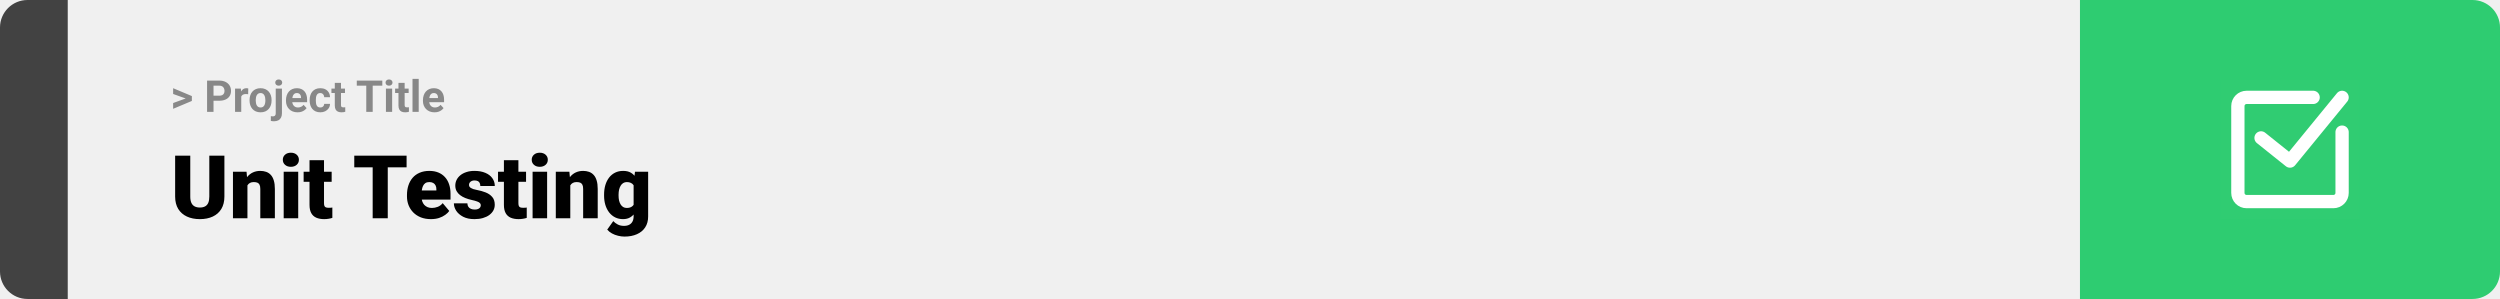
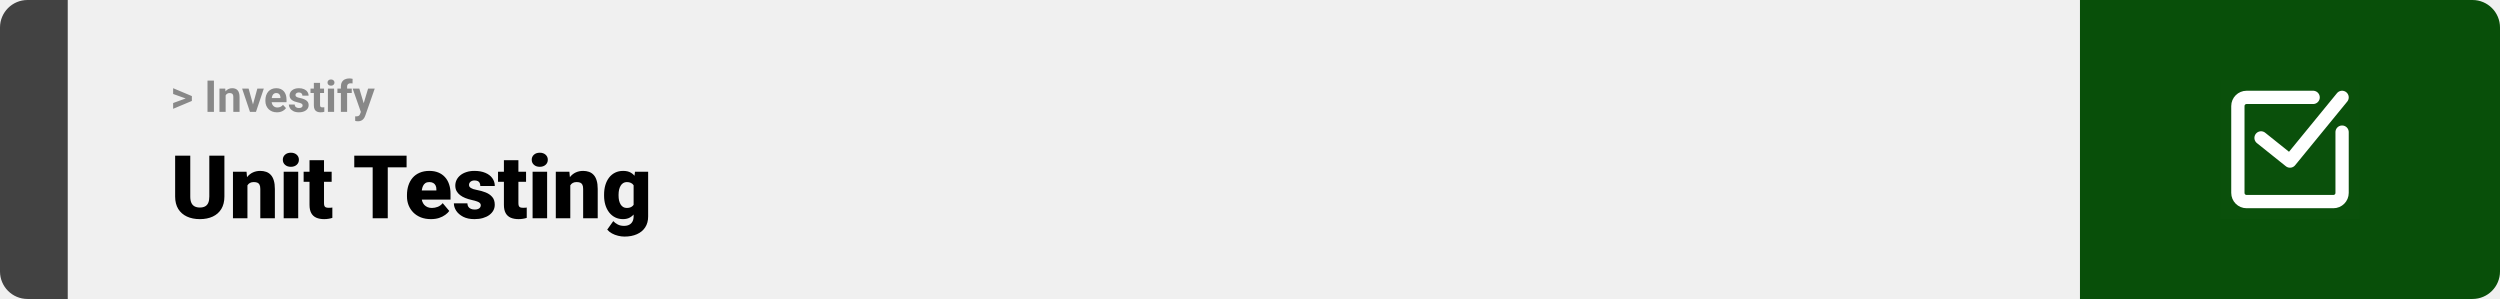
<svg xmlns="http://www.w3.org/2000/svg" width="1363" height="163" viewBox="0 0 1363 163" fill="none">
  <path d="M0 15C0 6.716 6.716 0 15 0H37V163H15C6.716 163 0 156.284 0 148V15Z" fill="#424242" />
  <rect width="1097" height="163" transform="translate(37)" fill="#F0F0F0" />
-   <path d="M101.906 53.922L94.394 51.238V48.086L104.602 52.375V54.637L101.906 53.922ZM94.394 56.172L101.918 53.43L104.602 52.785V55.035L94.394 59.324V56.172ZM119.543 54.918H115.195V52.176H119.543C120.215 52.176 120.762 52.066 121.184 51.848C121.605 51.621 121.914 51.309 122.109 50.91C122.305 50.512 122.402 50.062 122.402 49.562C122.402 49.055 122.305 48.582 122.109 48.145C121.914 47.707 121.605 47.355 121.184 47.09C120.762 46.824 120.215 46.691 119.543 46.691H116.414V61H112.898V43.938H119.543C120.879 43.938 122.023 44.18 122.977 44.664C123.938 45.141 124.672 45.801 125.18 46.645C125.688 47.488 125.941 48.453 125.941 49.539C125.941 50.641 125.688 51.594 125.18 52.398C124.672 53.203 123.938 53.824 122.977 54.262C122.023 54.699 120.879 54.918 119.543 54.918ZM131.531 51.086V61H128.156V48.32H131.332L131.531 51.086ZM135.352 48.238L135.293 51.367C135.129 51.344 134.93 51.324 134.695 51.309C134.469 51.285 134.262 51.273 134.074 51.273C133.598 51.273 133.184 51.336 132.832 51.461C132.488 51.578 132.199 51.754 131.965 51.988C131.738 52.223 131.566 52.508 131.449 52.844C131.34 53.18 131.277 53.562 131.262 53.992L130.582 53.781C130.582 52.961 130.664 52.207 130.828 51.52C130.992 50.824 131.23 50.219 131.543 49.703C131.863 49.188 132.254 48.789 132.715 48.508C133.176 48.227 133.703 48.086 134.297 48.086C134.484 48.086 134.676 48.102 134.871 48.133C135.066 48.156 135.227 48.191 135.352 48.238ZM136.055 54.789V54.543C136.055 53.613 136.188 52.758 136.453 51.977C136.719 51.188 137.105 50.504 137.613 49.926C138.121 49.348 138.746 48.898 139.488 48.578C140.23 48.25 141.082 48.086 142.043 48.086C143.004 48.086 143.859 48.25 144.609 48.578C145.359 48.898 145.988 49.348 146.496 49.926C147.012 50.504 147.402 51.188 147.668 51.977C147.934 52.758 148.066 53.613 148.066 54.543V54.789C148.066 55.711 147.934 56.566 147.668 57.355C147.402 58.137 147.012 58.82 146.496 59.406C145.988 59.984 145.363 60.434 144.621 60.754C143.879 61.074 143.027 61.234 142.066 61.234C141.105 61.234 140.25 61.074 139.5 60.754C138.758 60.434 138.129 59.984 137.613 59.406C137.105 58.82 136.719 58.137 136.453 57.355C136.188 56.566 136.055 55.711 136.055 54.789ZM139.43 54.543V54.789C139.43 55.32 139.477 55.816 139.57 56.277C139.664 56.738 139.812 57.145 140.016 57.496C140.227 57.84 140.5 58.109 140.836 58.305C141.172 58.5 141.582 58.598 142.066 58.598C142.535 58.598 142.938 58.5 143.273 58.305C143.609 58.109 143.879 57.84 144.082 57.496C144.285 57.145 144.434 56.738 144.527 56.277C144.629 55.816 144.68 55.32 144.68 54.789V54.543C144.68 54.027 144.629 53.543 144.527 53.09C144.434 52.629 144.281 52.223 144.07 51.871C143.867 51.512 143.598 51.23 143.262 51.027C142.926 50.824 142.52 50.723 142.043 50.723C141.566 50.723 141.16 50.824 140.824 51.027C140.496 51.23 140.227 51.512 140.016 51.871C139.812 52.223 139.664 52.629 139.57 53.09C139.477 53.543 139.43 54.027 139.43 54.543ZM150.328 48.32H153.715V61.762C153.715 62.699 153.543 63.492 153.199 64.141C152.855 64.789 152.359 65.281 151.711 65.617C151.062 65.953 150.277 66.121 149.355 66.121C149.066 66.121 148.785 66.106 148.512 66.074C148.23 66.043 147.941 65.992 147.645 65.922L147.656 63.332C147.844 63.363 148.027 63.387 148.207 63.402C148.379 63.426 148.555 63.438 148.734 63.438C149.086 63.438 149.379 63.379 149.613 63.262C149.848 63.145 150.023 62.961 150.141 62.711C150.266 62.469 150.328 62.152 150.328 61.762V48.32ZM150.059 45.016C150.059 44.523 150.23 44.117 150.574 43.797C150.926 43.477 151.387 43.316 151.957 43.316C152.535 43.316 152.996 43.477 153.34 43.797C153.684 44.117 153.855 44.523 153.855 45.016C153.855 45.508 153.684 45.914 153.34 46.234C152.996 46.555 152.535 46.715 151.957 46.715C151.387 46.715 150.926 46.555 150.574 46.234C150.23 45.914 150.059 45.508 150.059 45.016ZM162.234 61.234C161.25 61.234 160.367 61.078 159.586 60.766C158.805 60.445 158.141 60.004 157.594 59.441C157.055 58.879 156.641 58.227 156.352 57.484C156.062 56.734 155.918 55.938 155.918 55.094V54.625C155.918 53.664 156.055 52.785 156.328 51.988C156.602 51.191 156.992 50.5 157.5 49.914C158.016 49.328 158.641 48.879 159.375 48.566C160.109 48.246 160.938 48.086 161.859 48.086C162.758 48.086 163.555 48.234 164.25 48.531C164.945 48.828 165.527 49.25 165.996 49.797C166.473 50.344 166.832 51 167.074 51.766C167.316 52.523 167.438 53.367 167.438 54.297V55.703H157.359V53.453H164.121V53.195C164.121 52.727 164.035 52.309 163.863 51.941C163.699 51.566 163.449 51.27 163.113 51.051C162.777 50.832 162.348 50.723 161.824 50.723C161.379 50.723 160.996 50.82 160.676 51.016C160.355 51.211 160.094 51.484 159.891 51.836C159.695 52.188 159.547 52.602 159.445 53.078C159.352 53.547 159.305 54.062 159.305 54.625V55.094C159.305 55.602 159.375 56.07 159.516 56.5C159.664 56.93 159.871 57.301 160.137 57.613C160.41 57.926 160.738 58.168 161.121 58.34C161.512 58.512 161.953 58.598 162.445 58.598C163.055 58.598 163.621 58.48 164.145 58.246C164.676 58.004 165.133 57.641 165.516 57.156L167.156 58.938C166.891 59.32 166.527 59.688 166.066 60.039C165.613 60.391 165.066 60.68 164.426 60.906C163.785 61.125 163.055 61.234 162.234 61.234ZM174.598 58.598C175.012 58.598 175.379 58.52 175.699 58.363C176.02 58.199 176.27 57.973 176.449 57.684C176.637 57.387 176.734 57.039 176.742 56.641H179.918C179.91 57.531 179.672 58.324 179.203 59.02C178.734 59.707 178.105 60.25 177.316 60.648C176.527 61.039 175.645 61.234 174.668 61.234C173.684 61.234 172.824 61.07 172.09 60.742C171.363 60.414 170.758 59.961 170.273 59.383C169.789 58.797 169.426 58.117 169.184 57.344C168.941 56.562 168.82 55.727 168.82 54.836V54.496C168.82 53.598 168.941 52.762 169.184 51.988C169.426 51.207 169.789 50.527 170.273 49.949C170.758 49.363 171.363 48.906 172.09 48.578C172.816 48.25 173.668 48.086 174.645 48.086C175.684 48.086 176.594 48.285 177.375 48.684C178.164 49.082 178.781 49.652 179.227 50.395C179.68 51.129 179.91 52 179.918 53.008H176.742C176.734 52.586 176.645 52.203 176.473 51.859C176.309 51.516 176.066 51.242 175.746 51.039C175.434 50.828 175.047 50.723 174.586 50.723C174.094 50.723 173.691 50.828 173.379 51.039C173.066 51.242 172.824 51.523 172.652 51.883C172.48 52.234 172.359 52.637 172.289 53.09C172.227 53.535 172.195 54.004 172.195 54.496V54.836C172.195 55.328 172.227 55.801 172.289 56.254C172.352 56.707 172.469 57.109 172.641 57.461C172.82 57.812 173.066 58.09 173.379 58.293C173.691 58.496 174.098 58.598 174.598 58.598ZM188.086 48.32V50.711H180.703V48.32H188.086ZM182.531 45.191H185.906V57.18C185.906 57.547 185.953 57.828 186.047 58.023C186.148 58.219 186.297 58.355 186.492 58.434C186.688 58.504 186.934 58.539 187.23 58.539C187.441 58.539 187.629 58.531 187.793 58.516C187.965 58.492 188.109 58.469 188.227 58.445L188.238 60.93C187.949 61.023 187.637 61.098 187.301 61.152C186.965 61.207 186.594 61.234 186.188 61.234C185.445 61.234 184.797 61.113 184.242 60.871C183.695 60.621 183.273 60.223 182.977 59.676C182.68 59.129 182.531 58.41 182.531 57.52V45.191ZM203.191 43.938V61H199.688V43.938H203.191ZM208.441 43.938V46.691H194.52V43.938H208.441ZM213.797 48.32V61H210.41V48.32H213.797ZM210.199 45.016C210.199 44.523 210.371 44.117 210.715 43.797C211.059 43.477 211.52 43.316 212.098 43.316C212.668 43.316 213.125 43.477 213.469 43.797C213.82 44.117 213.996 44.523 213.996 45.016C213.996 45.508 213.82 45.914 213.469 46.234C213.125 46.555 212.668 46.715 212.098 46.715C211.52 46.715 211.059 46.555 210.715 46.234C210.371 45.914 210.199 45.508 210.199 45.016ZM222.797 48.32V50.711H215.414V48.32H222.797ZM217.242 45.191H220.617V57.18C220.617 57.547 220.664 57.828 220.758 58.023C220.859 58.219 221.008 58.355 221.203 58.434C221.398 58.504 221.645 58.539 221.941 58.539C222.152 58.539 222.34 58.531 222.504 58.516C222.676 58.492 222.82 58.469 222.938 58.445L222.949 60.93C222.66 61.023 222.348 61.098 222.012 61.152C221.676 61.207 221.305 61.234 220.898 61.234C220.156 61.234 219.508 61.113 218.953 60.871C218.406 60.621 217.984 60.223 217.688 59.676C217.391 59.129 217.242 58.41 217.242 57.52V45.191ZM228.281 43V61H224.895V43H228.281ZM236.906 61.234C235.922 61.234 235.039 61.078 234.258 60.766C233.477 60.445 232.812 60.004 232.266 59.441C231.727 58.879 231.312 58.227 231.023 57.484C230.734 56.734 230.59 55.938 230.59 55.094V54.625C230.59 53.664 230.727 52.785 231 51.988C231.273 51.191 231.664 50.5 232.172 49.914C232.688 49.328 233.312 48.879 234.047 48.566C234.781 48.246 235.609 48.086 236.531 48.086C237.43 48.086 238.227 48.234 238.922 48.531C239.617 48.828 240.199 49.25 240.668 49.797C241.145 50.344 241.504 51 241.746 51.766C241.988 52.523 242.109 53.367 242.109 54.297V55.703H232.031V53.453H238.793V53.195C238.793 52.727 238.707 52.309 238.535 51.941C238.371 51.566 238.121 51.27 237.785 51.051C237.449 50.832 237.02 50.723 236.496 50.723C236.051 50.723 235.668 50.82 235.348 51.016C235.027 51.211 234.766 51.484 234.562 51.836C234.367 52.188 234.219 52.602 234.117 53.078C234.023 53.547 233.977 54.062 233.977 54.625V55.094C233.977 55.602 234.047 56.07 234.188 56.5C234.336 56.93 234.543 57.301 234.809 57.613C235.082 57.926 235.41 58.168 235.793 58.34C236.184 58.512 236.625 58.598 237.117 58.598C237.727 58.598 238.293 58.48 238.816 58.246C239.348 58.004 239.805 57.641 240.188 57.156L241.828 58.938C241.562 59.32 241.199 59.688 240.738 60.039C240.285 60.391 239.738 60.68 239.098 60.906C238.457 61.125 237.727 61.234 236.906 61.234Z" fill="#888888" />
+   <path d="M101.906 53.922L94.394 51.238V48.086L104.602 52.375V54.637L101.906 53.922ZM94.394 56.172L101.918 53.43L104.602 52.785V55.035L94.394 59.324V56.172ZM116.637 43.938V61H113.133V43.938H116.637ZM123.023 51.027V61H119.648V48.32H122.812L123.023 51.027ZM122.531 54.215H121.617C121.617 53.277 121.738 52.434 121.98 51.684C122.223 50.926 122.562 50.281 123 49.75C123.438 49.211 123.957 48.801 124.559 48.52C125.168 48.23 125.848 48.086 126.598 48.086C127.191 48.086 127.734 48.172 128.227 48.344C128.719 48.516 129.141 48.789 129.492 49.164C129.852 49.539 130.125 50.035 130.312 50.652C130.508 51.27 130.605 52.023 130.605 52.914V61H127.207V52.902C127.207 52.34 127.129 51.902 126.973 51.59C126.816 51.277 126.586 51.059 126.281 50.934C125.984 50.801 125.617 50.734 125.18 50.734C124.727 50.734 124.332 50.824 123.996 51.004C123.668 51.184 123.395 51.434 123.176 51.754C122.965 52.066 122.805 52.434 122.695 52.855C122.586 53.277 122.531 53.73 122.531 54.215ZM137.484 58.539L140.297 48.32H143.824L139.547 61H137.414L137.484 58.539ZM135.551 48.32L138.375 58.551L138.434 61H136.289L132.012 48.32H135.551ZM151.008 61.234C150.023 61.234 149.141 61.078 148.359 60.766C147.578 60.445 146.914 60.004 146.367 59.441C145.828 58.879 145.414 58.227 145.125 57.484C144.836 56.734 144.691 55.938 144.691 55.094V54.625C144.691 53.664 144.828 52.785 145.102 51.988C145.375 51.191 145.766 50.5 146.273 49.914C146.789 49.328 147.414 48.879 148.148 48.566C148.883 48.246 149.711 48.086 150.633 48.086C151.531 48.086 152.328 48.234 153.023 48.531C153.719 48.828 154.301 49.25 154.77 49.797C155.246 50.344 155.605 51 155.848 51.766C156.09 52.523 156.211 53.367 156.211 54.297V55.703H146.133V53.453H152.895V53.195C152.895 52.727 152.809 52.309 152.637 51.941C152.473 51.566 152.223 51.27 151.887 51.051C151.551 50.832 151.121 50.723 150.598 50.723C150.152 50.723 149.77 50.82 149.449 51.016C149.129 51.211 148.867 51.484 148.664 51.836C148.469 52.188 148.32 52.602 148.219 53.078C148.125 53.547 148.078 54.062 148.078 54.625V55.094C148.078 55.602 148.148 56.07 148.289 56.5C148.438 56.93 148.645 57.301 148.91 57.613C149.184 57.926 149.512 58.168 149.895 58.34C150.285 58.512 150.727 58.598 151.219 58.598C151.828 58.598 152.395 58.48 152.918 58.246C153.449 58.004 153.906 57.641 154.289 57.156L155.93 58.938C155.664 59.32 155.301 59.688 154.84 60.039C154.387 60.391 153.84 60.68 153.199 60.906C152.559 61.125 151.828 61.234 151.008 61.234ZM164.988 57.496C164.988 57.254 164.918 57.035 164.777 56.84C164.637 56.645 164.375 56.465 163.992 56.301C163.617 56.129 163.074 55.973 162.363 55.832C161.723 55.691 161.125 55.516 160.57 55.305C160.023 55.086 159.547 54.824 159.141 54.52C158.742 54.215 158.43 53.855 158.203 53.441C157.977 53.02 157.863 52.539 157.863 52C157.863 51.469 157.977 50.969 158.203 50.5C158.438 50.031 158.77 49.617 159.199 49.258C159.637 48.891 160.168 48.605 160.793 48.402C161.426 48.191 162.137 48.086 162.926 48.086C164.027 48.086 164.973 48.262 165.762 48.613C166.559 48.965 167.168 49.449 167.59 50.066C168.02 50.676 168.234 51.371 168.234 52.152H164.859C164.859 51.824 164.789 51.531 164.648 51.273C164.516 51.008 164.305 50.801 164.016 50.652C163.734 50.496 163.367 50.418 162.914 50.418C162.539 50.418 162.215 50.484 161.941 50.617C161.668 50.742 161.457 50.914 161.309 51.133C161.168 51.344 161.098 51.578 161.098 51.836C161.098 52.031 161.137 52.207 161.215 52.363C161.301 52.512 161.438 52.648 161.625 52.773C161.812 52.898 162.055 53.016 162.352 53.125C162.656 53.227 163.031 53.32 163.477 53.406C164.391 53.594 165.207 53.84 165.926 54.145C166.645 54.441 167.215 54.848 167.637 55.363C168.059 55.871 168.27 56.539 168.27 57.367C168.27 57.93 168.145 58.445 167.895 58.914C167.645 59.383 167.285 59.793 166.816 60.145C166.348 60.488 165.785 60.758 165.129 60.953C164.48 61.141 163.75 61.234 162.938 61.234C161.758 61.234 160.758 61.023 159.938 60.602C159.125 60.18 158.508 59.645 158.086 58.996C157.672 58.34 157.465 57.668 157.465 56.98H160.664C160.68 57.441 160.797 57.812 161.016 58.094C161.242 58.375 161.527 58.578 161.871 58.703C162.223 58.828 162.602 58.891 163.008 58.891C163.445 58.891 163.809 58.832 164.098 58.715C164.387 58.59 164.605 58.426 164.754 58.223C164.91 58.012 164.988 57.77 164.988 57.496ZM176.672 48.32V50.711H169.289V48.32H176.672ZM171.117 45.191H174.492V57.18C174.492 57.547 174.539 57.828 174.633 58.023C174.734 58.219 174.883 58.355 175.078 58.434C175.273 58.504 175.52 58.539 175.816 58.539C176.027 58.539 176.215 58.531 176.379 58.516C176.551 58.492 176.695 58.469 176.812 58.445L176.824 60.93C176.535 61.023 176.223 61.098 175.887 61.152C175.551 61.207 175.18 61.234 174.773 61.234C174.031 61.234 173.383 61.113 172.828 60.871C172.281 60.621 171.859 60.223 171.562 59.676C171.266 59.129 171.117 58.41 171.117 57.52V45.191ZM182.156 48.32V61H178.77V48.32H182.156ZM178.559 45.016C178.559 44.523 178.73 44.117 179.074 43.797C179.418 43.477 179.879 43.316 180.457 43.316C181.027 43.316 181.484 43.477 181.828 43.797C182.18 44.117 182.355 44.523 182.355 45.016C182.355 45.508 182.18 45.914 181.828 46.234C181.484 46.555 181.027 46.715 180.457 46.715C179.879 46.715 179.418 46.555 179.074 46.234C178.73 45.914 178.559 45.508 178.559 45.016ZM189.246 61H185.848V47.195C185.848 46.234 186.035 45.426 186.41 44.77C186.793 44.105 187.328 43.605 188.016 43.27C188.711 42.926 189.535 42.754 190.488 42.754C190.801 42.754 191.102 42.777 191.391 42.824C191.68 42.863 191.961 42.914 192.234 42.977L192.199 45.52C192.051 45.48 191.895 45.453 191.73 45.438C191.566 45.422 191.375 45.414 191.156 45.414C190.75 45.414 190.402 45.484 190.113 45.625C189.832 45.758 189.617 45.957 189.469 46.223C189.32 46.488 189.246 46.812 189.246 47.195V61ZM191.777 48.32V50.711H183.961V48.32H191.777ZM197.309 59.57L200.672 48.32H204.293L199.195 62.91C199.086 63.23 198.938 63.574 198.75 63.941C198.57 64.309 198.324 64.656 198.012 64.984C197.707 65.32 197.32 65.594 196.852 65.805C196.391 66.016 195.824 66.121 195.152 66.121C194.832 66.121 194.57 66.102 194.367 66.062C194.164 66.023 193.922 65.969 193.641 65.898V63.426C193.727 63.426 193.816 63.426 193.91 63.426C194.004 63.434 194.094 63.438 194.18 63.438C194.625 63.438 194.988 63.387 195.27 63.285C195.551 63.184 195.777 63.027 195.949 62.816C196.121 62.613 196.258 62.348 196.359 62.02L197.309 59.57ZM195.902 48.32L198.656 57.508L199.137 61.082L196.84 61.328L192.281 48.32H195.902Z" fill="#888888" />
  <path d="M114.117 84.875H122.344V107.164C122.344 109.82 121.789 112.07 120.68 113.914C119.57 115.742 118.016 117.125 116.016 118.062C114.016 119 111.664 119.469 108.961 119.469C106.289 119.469 103.938 119 101.906 118.062C99.891 117.125 98.312 115.742 97.172 113.914C96.047 112.07 95.484 109.82 95.484 107.164V84.875H103.734V107.164C103.734 108.57 103.938 109.719 104.344 110.609C104.75 111.484 105.344 112.125 106.125 112.531C106.906 112.938 107.852 113.141 108.961 113.141C110.086 113.141 111.031 112.938 111.797 112.531C112.562 112.125 113.141 111.484 113.531 110.609C113.922 109.719 114.117 108.57 114.117 107.164V84.875ZM134.906 99.055V119H127.008V93.641H134.414L134.906 99.055ZM133.969 105.453L132.117 105.5C132.117 103.562 132.352 101.836 132.82 100.32C133.289 98.789 133.953 97.492 134.812 96.43C135.672 95.367 136.695 94.562 137.883 94.016C139.086 93.453 140.422 93.172 141.891 93.172C143.062 93.172 144.133 93.344 145.102 93.688C146.086 94.031 146.93 94.586 147.633 95.352C148.352 96.117 148.898 97.133 149.273 98.398C149.664 99.648 149.859 101.195 149.859 103.039V119H141.914V103.016C141.914 102 141.773 101.227 141.492 100.695C141.211 100.148 140.805 99.773 140.273 99.57C139.742 99.367 139.094 99.266 138.328 99.266C137.516 99.266 136.828 99.422 136.266 99.734C135.703 100.047 135.25 100.484 134.906 101.047C134.578 101.594 134.336 102.242 134.18 102.992C134.039 103.742 133.969 104.562 133.969 105.453ZM162.586 93.641V119H154.664V93.641H162.586ZM154.195 87.102C154.195 85.977 154.602 85.055 155.414 84.336C156.227 83.617 157.281 83.258 158.578 83.258C159.875 83.258 160.93 83.617 161.742 84.336C162.555 85.055 162.961 85.977 162.961 87.102C162.961 88.227 162.555 89.148 161.742 89.867C160.93 90.586 159.875 90.945 158.578 90.945C157.281 90.945 156.227 90.586 155.414 89.867C154.602 89.148 154.195 88.227 154.195 87.102ZM180.82 93.641V99.125H165.539V93.641H180.82ZM168.75 87.336H176.648V110.727C176.648 111.398 176.727 111.922 176.883 112.297C177.039 112.656 177.305 112.914 177.68 113.07C178.07 113.211 178.586 113.281 179.227 113.281C179.68 113.281 180.055 113.273 180.352 113.258C180.648 113.227 180.93 113.188 181.195 113.141V118.789C180.523 119.008 179.82 119.172 179.086 119.281C178.352 119.406 177.57 119.469 176.742 119.469C175.055 119.469 173.609 119.203 172.406 118.672C171.219 118.141 170.312 117.305 169.688 116.164C169.062 115.023 168.75 113.539 168.75 111.711V87.336ZM211.406 84.875V119H203.18V84.875H211.406ZM221.672 84.875V91.227H193.148V84.875H221.672ZM234.961 119.469C232.898 119.469 231.055 119.148 229.43 118.508C227.805 117.852 226.43 116.953 225.305 115.812C224.195 114.672 223.344 113.359 222.75 111.875C222.172 110.391 221.883 108.82 221.883 107.164V106.273C221.883 104.414 222.141 102.695 222.656 101.117C223.172 99.523 223.938 98.133 224.953 96.945C225.969 95.758 227.242 94.836 228.773 94.18C230.305 93.508 232.086 93.172 234.117 93.172C235.914 93.172 237.523 93.461 238.945 94.039C240.367 94.617 241.57 95.445 242.555 96.523C243.555 97.602 244.312 98.906 244.828 100.438C245.359 101.969 245.625 103.688 245.625 105.594V108.805H224.906V103.859H237.914V103.25C237.93 102.406 237.781 101.688 237.469 101.094C237.172 100.5 236.734 100.047 236.156 99.734C235.578 99.422 234.875 99.266 234.047 99.266C233.188 99.266 232.477 99.453 231.914 99.828C231.367 100.203 230.938 100.719 230.625 101.375C230.328 102.016 230.117 102.758 229.992 103.602C229.867 104.445 229.805 105.336 229.805 106.273V107.164C229.805 108.102 229.93 108.953 230.18 109.719C230.445 110.484 230.82 111.141 231.305 111.688C231.805 112.219 232.398 112.633 233.086 112.93C233.789 113.227 234.586 113.375 235.477 113.375C236.555 113.375 237.617 113.172 238.664 112.766C239.711 112.359 240.609 111.688 241.359 110.75L244.945 115.016C244.43 115.75 243.695 116.461 242.742 117.148C241.805 117.836 240.68 118.398 239.367 118.836C238.055 119.258 236.586 119.469 234.961 119.469ZM262.125 111.875C262.125 111.438 261.977 111.062 261.68 110.75C261.398 110.422 260.898 110.125 260.18 109.859C259.461 109.578 258.453 109.297 257.156 109.016C255.922 108.75 254.758 108.398 253.664 107.961C252.586 107.523 251.641 106.992 250.828 106.367C250.016 105.742 249.375 105 248.906 104.141C248.453 103.281 248.227 102.297 248.227 101.188C248.227 100.109 248.453 99.094 248.906 98.141C249.375 97.172 250.055 96.32 250.945 95.586C251.852 94.836 252.953 94.25 254.25 93.828C255.547 93.391 257.023 93.172 258.68 93.172C260.961 93.172 262.93 93.523 264.586 94.227C266.242 94.914 267.516 95.883 268.406 97.133C269.312 98.367 269.766 99.797 269.766 101.422H261.867C261.867 100.781 261.758 100.234 261.539 99.781C261.336 99.328 261 98.984 260.531 98.75C260.062 98.5 259.438 98.375 258.656 98.375C258.109 98.375 257.609 98.477 257.156 98.68C256.719 98.883 256.367 99.164 256.102 99.523C255.836 99.883 255.703 100.305 255.703 100.789C255.703 101.133 255.781 101.445 255.938 101.727C256.109 101.992 256.367 102.242 256.711 102.477C257.055 102.695 257.492 102.898 258.023 103.086C258.555 103.258 259.195 103.414 259.945 103.555C261.648 103.867 263.242 104.312 264.727 104.891C266.211 105.469 267.414 106.289 268.336 107.352C269.273 108.414 269.742 109.844 269.742 111.641C269.742 112.766 269.484 113.805 268.969 114.758C268.453 115.695 267.711 116.523 266.742 117.242C265.773 117.945 264.609 118.492 263.25 118.883C261.891 119.273 260.359 119.469 258.656 119.469C256.234 119.469 254.188 119.039 252.516 118.18C250.844 117.305 249.578 116.211 248.719 114.898C247.875 113.57 247.453 112.227 247.453 110.867H254.812C254.844 111.648 255.031 112.289 255.375 112.789C255.734 113.289 256.211 113.656 256.805 113.891C257.398 114.125 258.086 114.242 258.867 114.242C259.586 114.242 260.18 114.141 260.648 113.938C261.133 113.734 261.5 113.461 261.75 113.117C262 112.758 262.125 112.344 262.125 111.875ZM286.805 93.641V99.125H271.523V93.641H286.805ZM274.734 87.336H282.633V110.727C282.633 111.398 282.711 111.922 282.867 112.297C283.023 112.656 283.289 112.914 283.664 113.07C284.055 113.211 284.57 113.281 285.211 113.281C285.664 113.281 286.039 113.273 286.336 113.258C286.633 113.227 286.914 113.188 287.18 113.141V118.789C286.508 119.008 285.805 119.172 285.07 119.281C284.336 119.406 283.555 119.469 282.727 119.469C281.039 119.469 279.594 119.203 278.391 118.672C277.203 118.141 276.297 117.305 275.672 116.164C275.047 115.023 274.734 113.539 274.734 111.711V87.336ZM298.289 93.641V119H290.367V93.641H298.289ZM289.898 87.102C289.898 85.977 290.305 85.055 291.117 84.336C291.93 83.617 292.984 83.258 294.281 83.258C295.578 83.258 296.633 83.617 297.445 84.336C298.258 85.055 298.664 85.977 298.664 87.102C298.664 88.227 298.258 89.148 297.445 89.867C296.633 90.586 295.578 90.945 294.281 90.945C292.984 90.945 291.93 90.586 291.117 89.867C290.305 89.148 289.898 88.227 289.898 87.102ZM310.922 99.055V119H303.023V93.641H310.43L310.922 99.055ZM309.984 105.453L308.133 105.5C308.133 103.562 308.367 101.836 308.836 100.32C309.305 98.789 309.969 97.492 310.828 96.43C311.688 95.367 312.711 94.562 313.898 94.016C315.102 93.453 316.438 93.172 317.906 93.172C319.078 93.172 320.148 93.344 321.117 93.688C322.102 94.031 322.945 94.586 323.648 95.352C324.367 96.117 324.914 97.133 325.289 98.398C325.68 99.648 325.875 101.195 325.875 103.039V119H317.93V103.016C317.93 102 317.789 101.227 317.508 100.695C317.227 100.148 316.82 99.773 316.289 99.57C315.758 99.367 315.109 99.266 314.344 99.266C313.531 99.266 312.844 99.422 312.281 99.734C311.719 100.047 311.266 100.484 310.922 101.047C310.594 101.594 310.352 102.242 310.195 102.992C310.055 103.742 309.984 104.562 309.984 105.453ZM346.195 93.641H353.367V118.016C353.367 120.359 352.828 122.344 351.75 123.969C350.672 125.609 349.164 126.852 347.227 127.695C345.305 128.555 343.055 128.984 340.477 128.984C339.336 128.984 338.172 128.836 336.984 128.539C335.797 128.258 334.688 127.836 333.656 127.273C332.625 126.711 331.758 126.016 331.055 125.188L334.359 120.547C335 121.266 335.805 121.875 336.773 122.375C337.742 122.891 338.883 123.148 340.195 123.148C341.336 123.148 342.289 122.945 343.055 122.539C343.836 122.133 344.43 121.539 344.836 120.758C345.242 119.992 345.445 119.062 345.445 117.969V99.641L346.195 93.641ZM329.344 106.625V106.133C329.344 104.211 329.578 102.461 330.047 100.883C330.531 99.289 331.219 97.922 332.109 96.781C333.016 95.625 334.109 94.734 335.391 94.109C336.672 93.484 338.117 93.172 339.727 93.172C341.461 93.172 342.883 93.508 343.992 94.18C345.117 94.836 346.016 95.758 346.688 96.945C347.375 98.133 347.906 99.523 348.281 101.117C348.672 102.695 349 104.398 349.266 106.227V106.812C349 108.531 348.633 110.156 348.164 111.688C347.711 113.203 347.117 114.547 346.383 115.719C345.648 116.891 344.727 117.812 343.617 118.484C342.523 119.141 341.211 119.469 339.68 119.469C338.086 119.469 336.648 119.148 335.367 118.508C334.102 117.867 333.016 116.969 332.109 115.812C331.219 114.656 330.531 113.297 330.047 111.734C329.578 110.172 329.344 108.469 329.344 106.625ZM337.242 106.133V106.625C337.242 107.578 337.328 108.461 337.5 109.273C337.688 110.086 337.969 110.805 338.344 111.43C338.719 112.039 339.18 112.516 339.727 112.859C340.289 113.203 340.945 113.375 341.695 113.375C342.836 113.375 343.758 113.133 344.461 112.648C345.164 112.164 345.672 111.477 345.984 110.586C346.297 109.695 346.43 108.648 346.383 107.445V105.594C346.414 104.562 346.344 103.656 346.172 102.875C346 102.078 345.727 101.414 345.352 100.883C344.992 100.352 344.508 99.953 343.898 99.688C343.305 99.406 342.586 99.266 341.742 99.266C341.008 99.266 340.359 99.438 339.797 99.781C339.234 100.125 338.766 100.609 338.391 101.234C338.016 101.844 337.727 102.57 337.523 103.414C337.336 104.242 337.242 105.148 337.242 106.133Z" fill="black" />
-   <path d="M1134 0H1348C1356.28 0 1363 6.716 1363 15V148C1363 156.284 1356.28 163 1348 163H1134V0Z" fill="#2ECC71" />
+   <path d="M1134 0H1348C1356.28 0 1363 6.716 1363 15V148C1363 156.284 1356.28 163 1348 163H1134V0Z" fill="#084F09" />
  <path d="M1210.62 43.625H1286.38V119.375H1210.62V43.625Z" fill="white" fill-opacity="0.01" />
  <path d="M1276.91 72.031V105.172C1276.91 107.787 1274.79 109.906 1272.17 109.906H1224.83C1222.21 109.906 1220.09 107.787 1220.09 105.172V57.828C1220.09 55.213 1222.21 53.094 1224.83 53.094H1261.12" stroke="white" stroke-width="7.24" stroke-linecap="round" stroke-linejoin="round" />
  <path d="M1232.72 75.188L1248.5 87.812L1276.91 53.094" stroke="white" stroke-width="7.24" stroke-linecap="round" stroke-linejoin="round" />
</svg>
